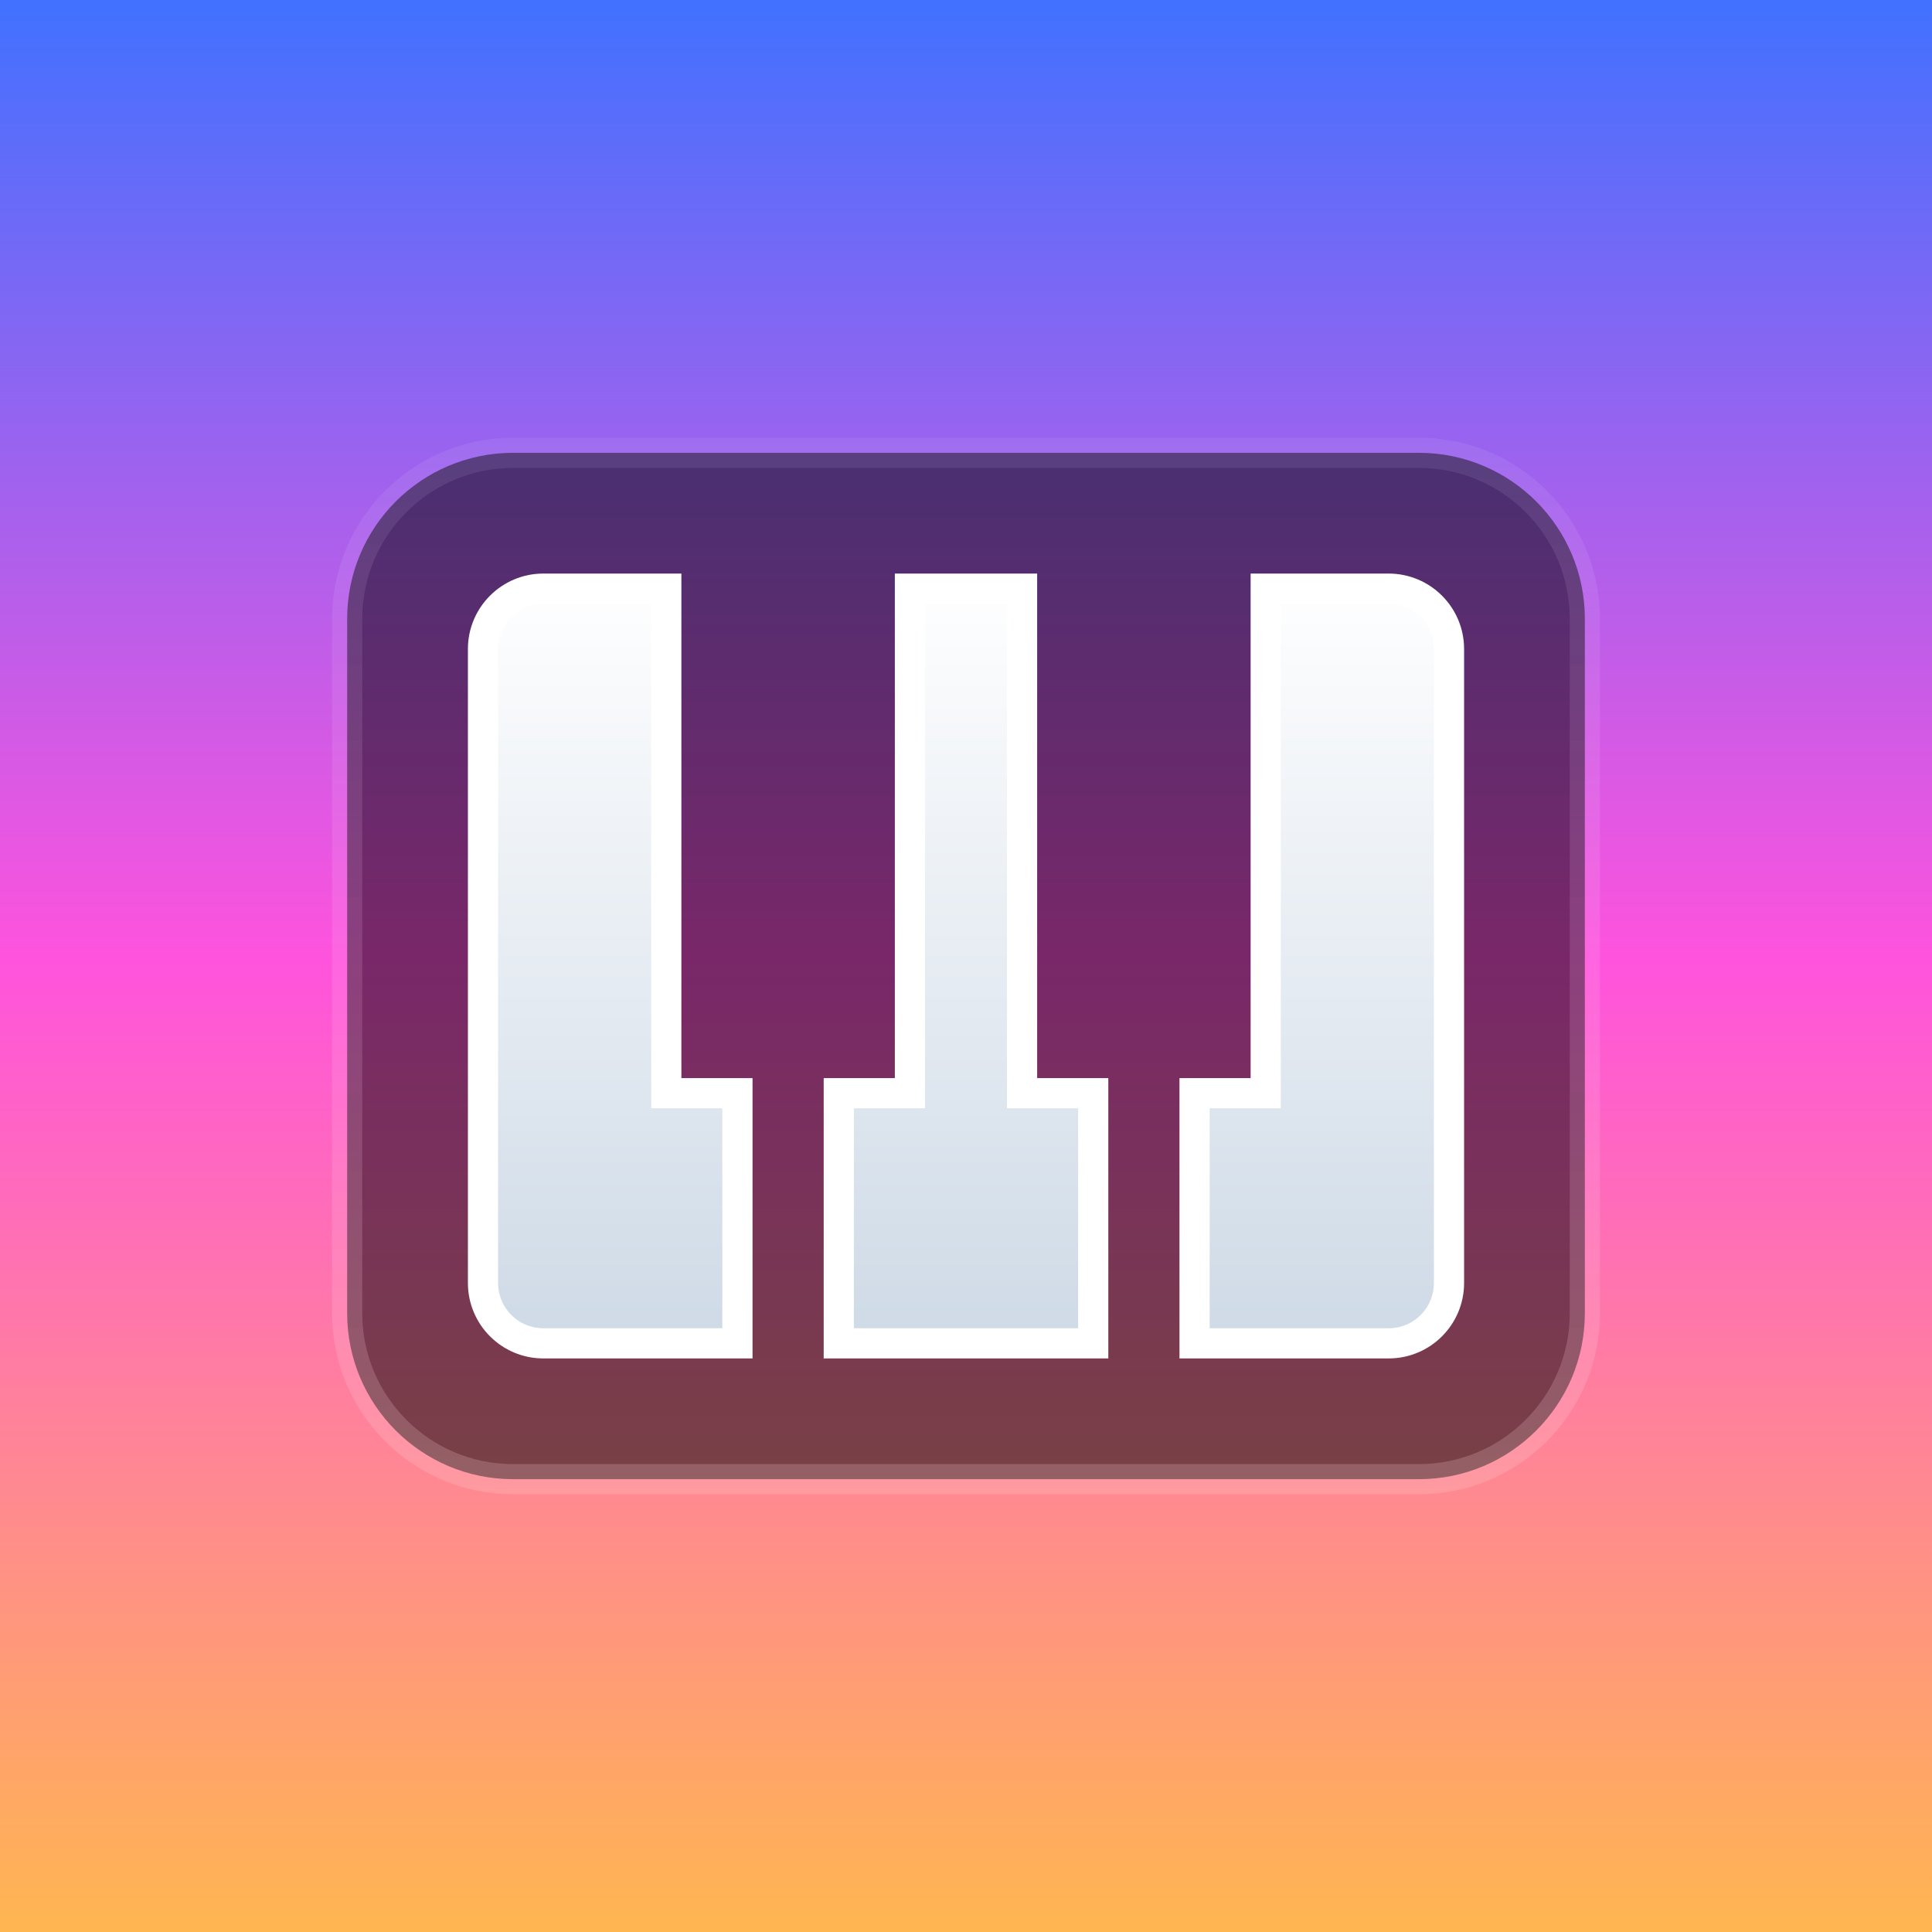
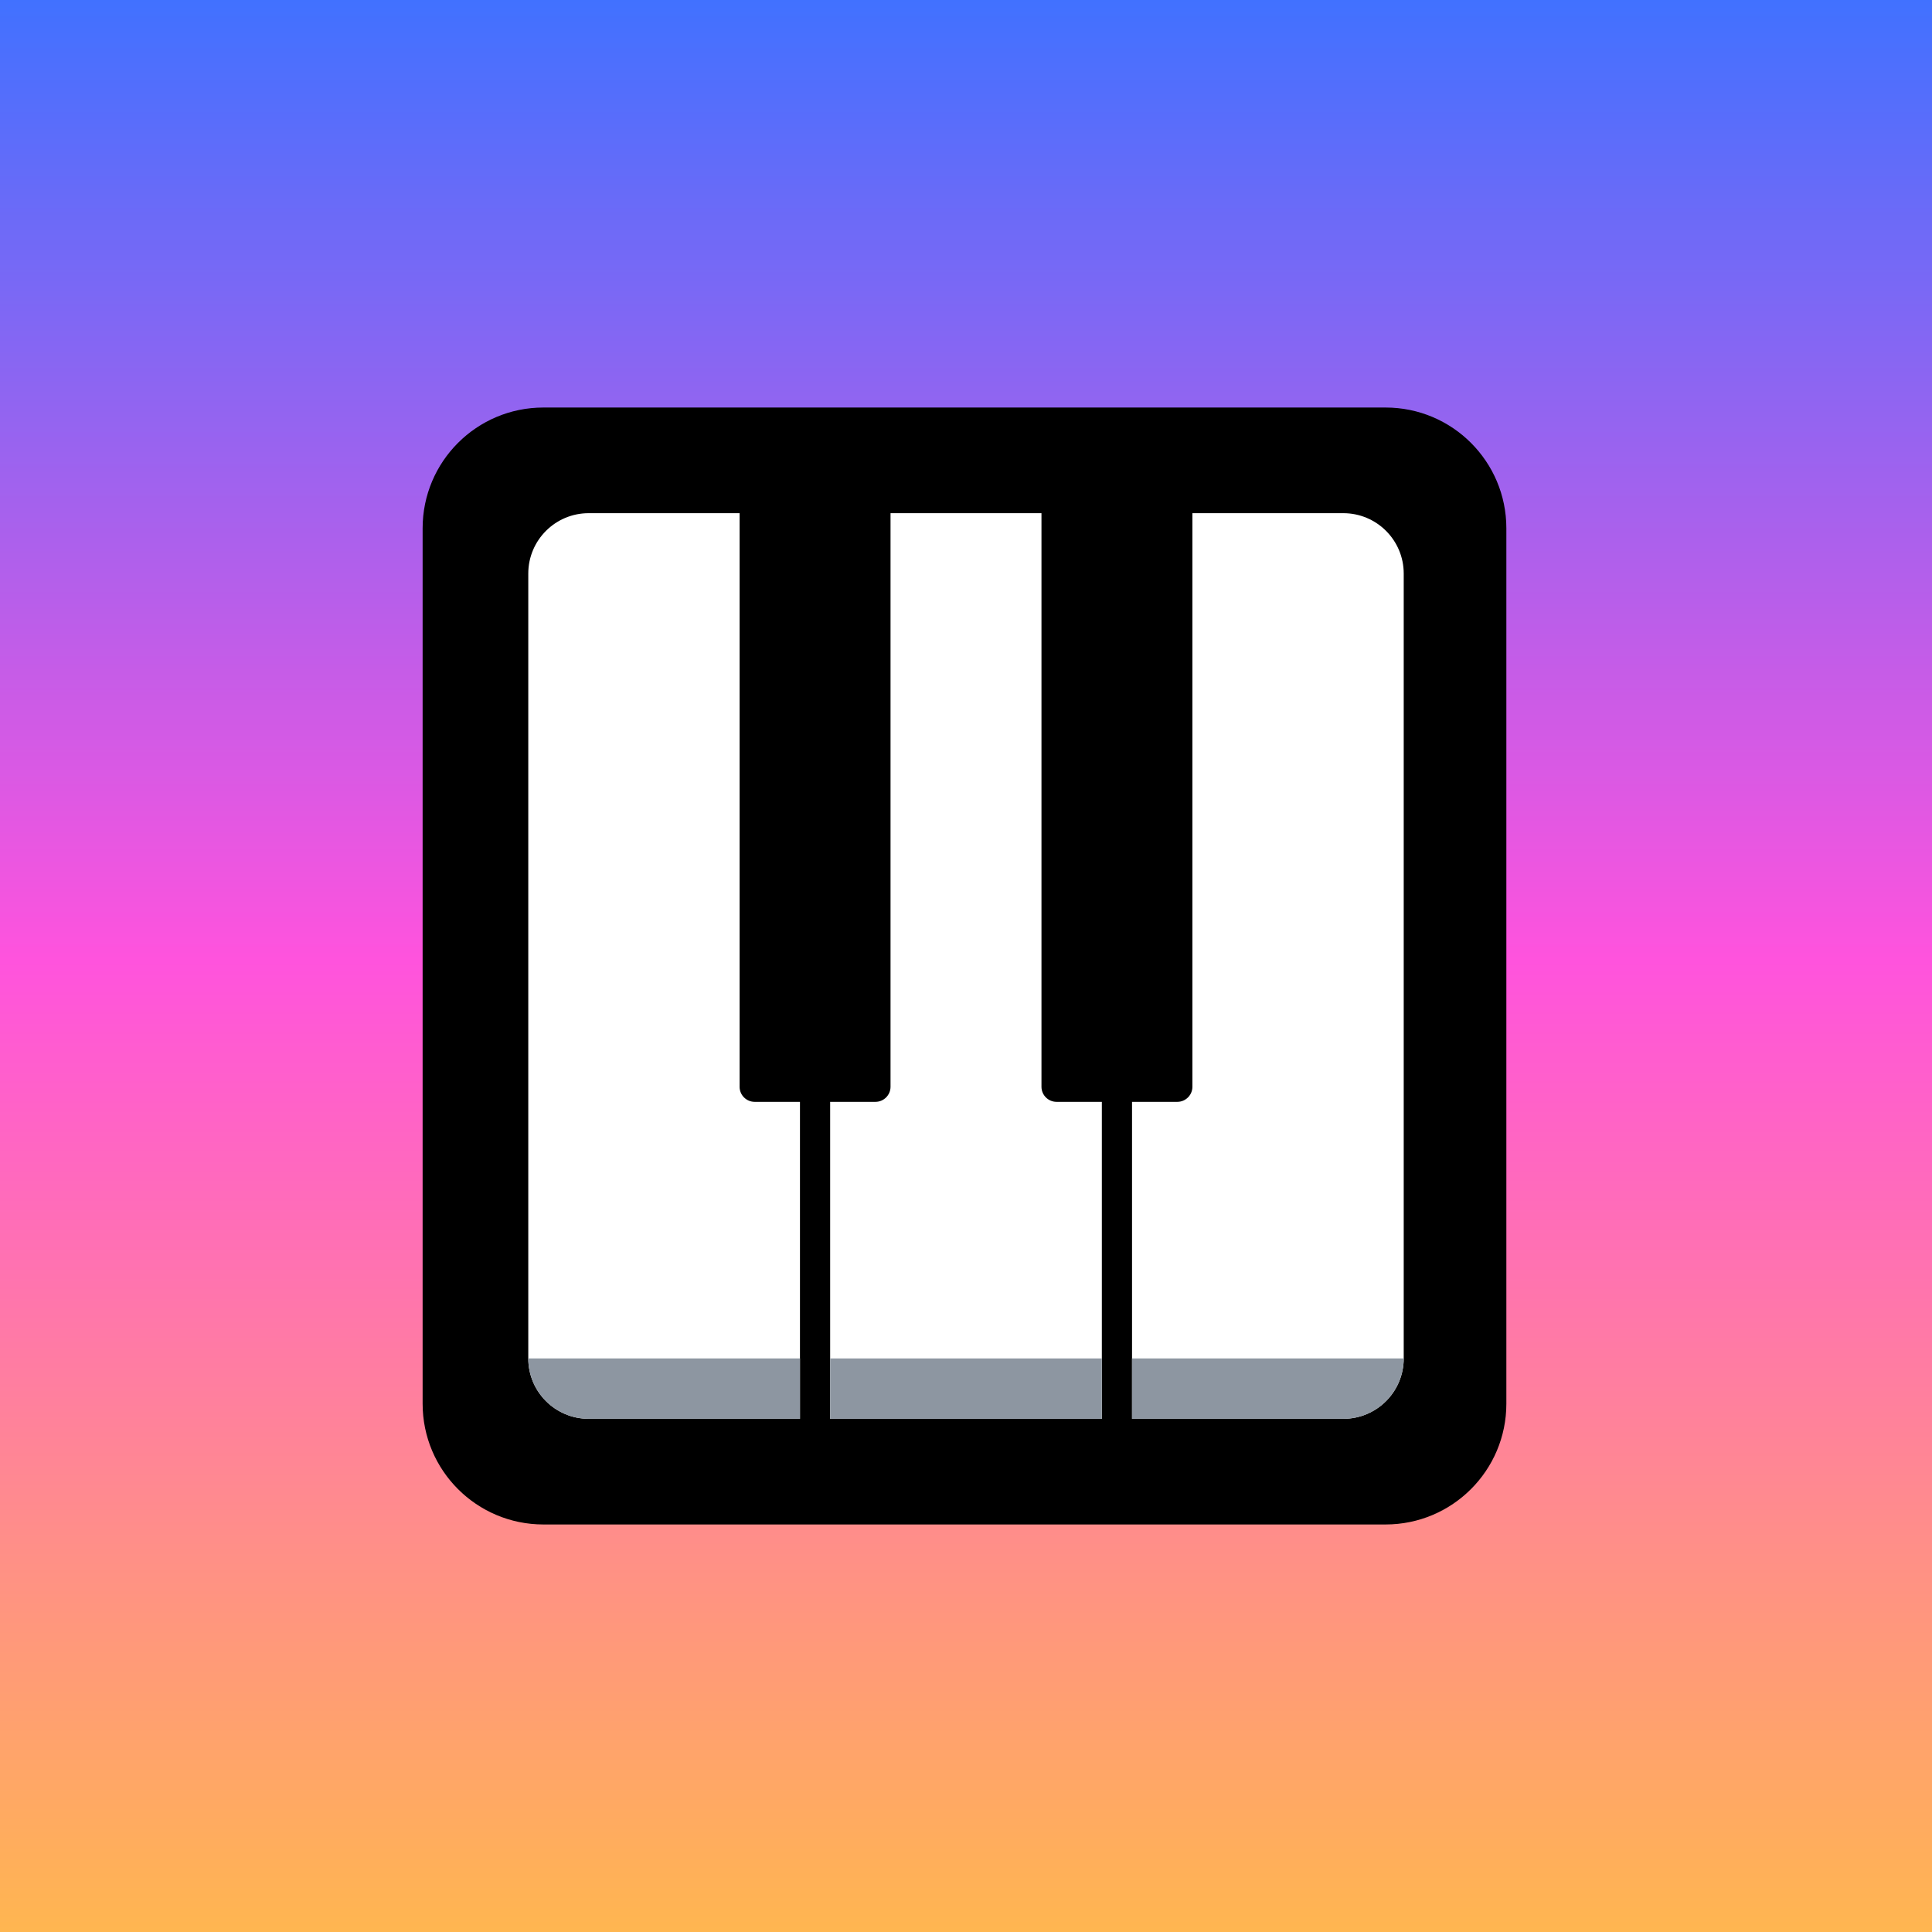
- <svg xmlns="http://www.w3.org/2000/svg" width="512" height="512" viewBox="0 0 1024 1024" fill="none">
+ <svg xmlns="http://www.w3.org/2000/svg" width="512" height="512" viewBox="0 0 512 512" fill="none">
  <defs>
-     <linearGradient id="tile" x1="512" y1="0" x2="512" y2="1024" gradientUnits="userSpaceOnUse">
+     <linearGradient id="tile" x1="256" y1="0" x2="256" y2="512" gradientUnits="userSpaceOnUse">
      <stop offset="0" stop-color="#4171FF" />
      <stop offset="0.497" stop-color="#FF53DD" />
      <stop offset="1" stop-color="#FFB650" />
    </linearGradient>
-     <linearGradient id="edge" x1="512" y1="182" x2="512" y2="842" gradientUnits="userSpaceOnUse">
-       <stop offset="0" stop-color="white" stop-opacity="0.1" />
-       <stop offset="1" stop-color="white" stop-opacity="0.2" />
-     </linearGradient>
-     <linearGradient id="keys" x1="512" y1="252" x2="512" y2="772" gradientUnits="userSpaceOnUse">
-       <stop offset="0" stop-color="white" />
-       <stop offset="1" stop-color="#CDD9E6" />
-     </linearGradient>
  </defs>
-   <rect width="1024" height="1024" fill="url(#tile)" />
-   <g transform="translate(102.4 102.4) scale(0.8)">
-     <rect opacity="0.7" x="102" y="172" width="820" height="680" rx="110" fill="black" fill-opacity="0.75" stroke="url(#edge)" stroke-width="20" />
-     <path d="M232 262H313.429V596.286H360.571V762H232C209.909 762 192 744.091 192 722V302C192 279.909 209.909 262 232 262ZM792 262C814.091 262 832 279.909 832 302V722C832 744.091 814.091 762 792 762H663.429V596.286H710.571V262H792ZM549.143 262V596.286H596.286V762H427.714V596.286H474.857V262H549.143Z" fill="url(#keys)" stroke="white" stroke-width="20" />
+   <rect width="512" height="512" fill="url(#tile)" />
+   <g transform="translate(51.2 51.2) scale(0.8)">
+     <rect x="76" y="71" width="359" height="370" rx="40" fill="black" />
+     <path d="M331 106V296C331 298.761 328.761 301 326 301H311V406H381C392.046 406 401 397.046 401 386V126C401 114.954 392.046 106 381 106H331ZM231 106H281V296C281 298.761 283.239 301 286 301H301V406H211V301H226C228.761 301 231 298.761 231 296V106ZM111 126C111 114.954 119.954 106 131 106H181V296C181 298.761 183.239 301 186 301H201V406H131C119.954 406 111 397.046 111 386V126Z" fill="white" />
+     <path d="M201 406H131C119.954 406 111 397.046 111 386H201V406Z" fill="#8D96A1" />
+     <path d="M301 406H211V386H301V406Z" fill="#8D96A1" />
+     <path d="M311 406H381C392.046 406 401 397.046 401 386H311V406Z" fill="#8D96A1" />
  </g>
</svg>
